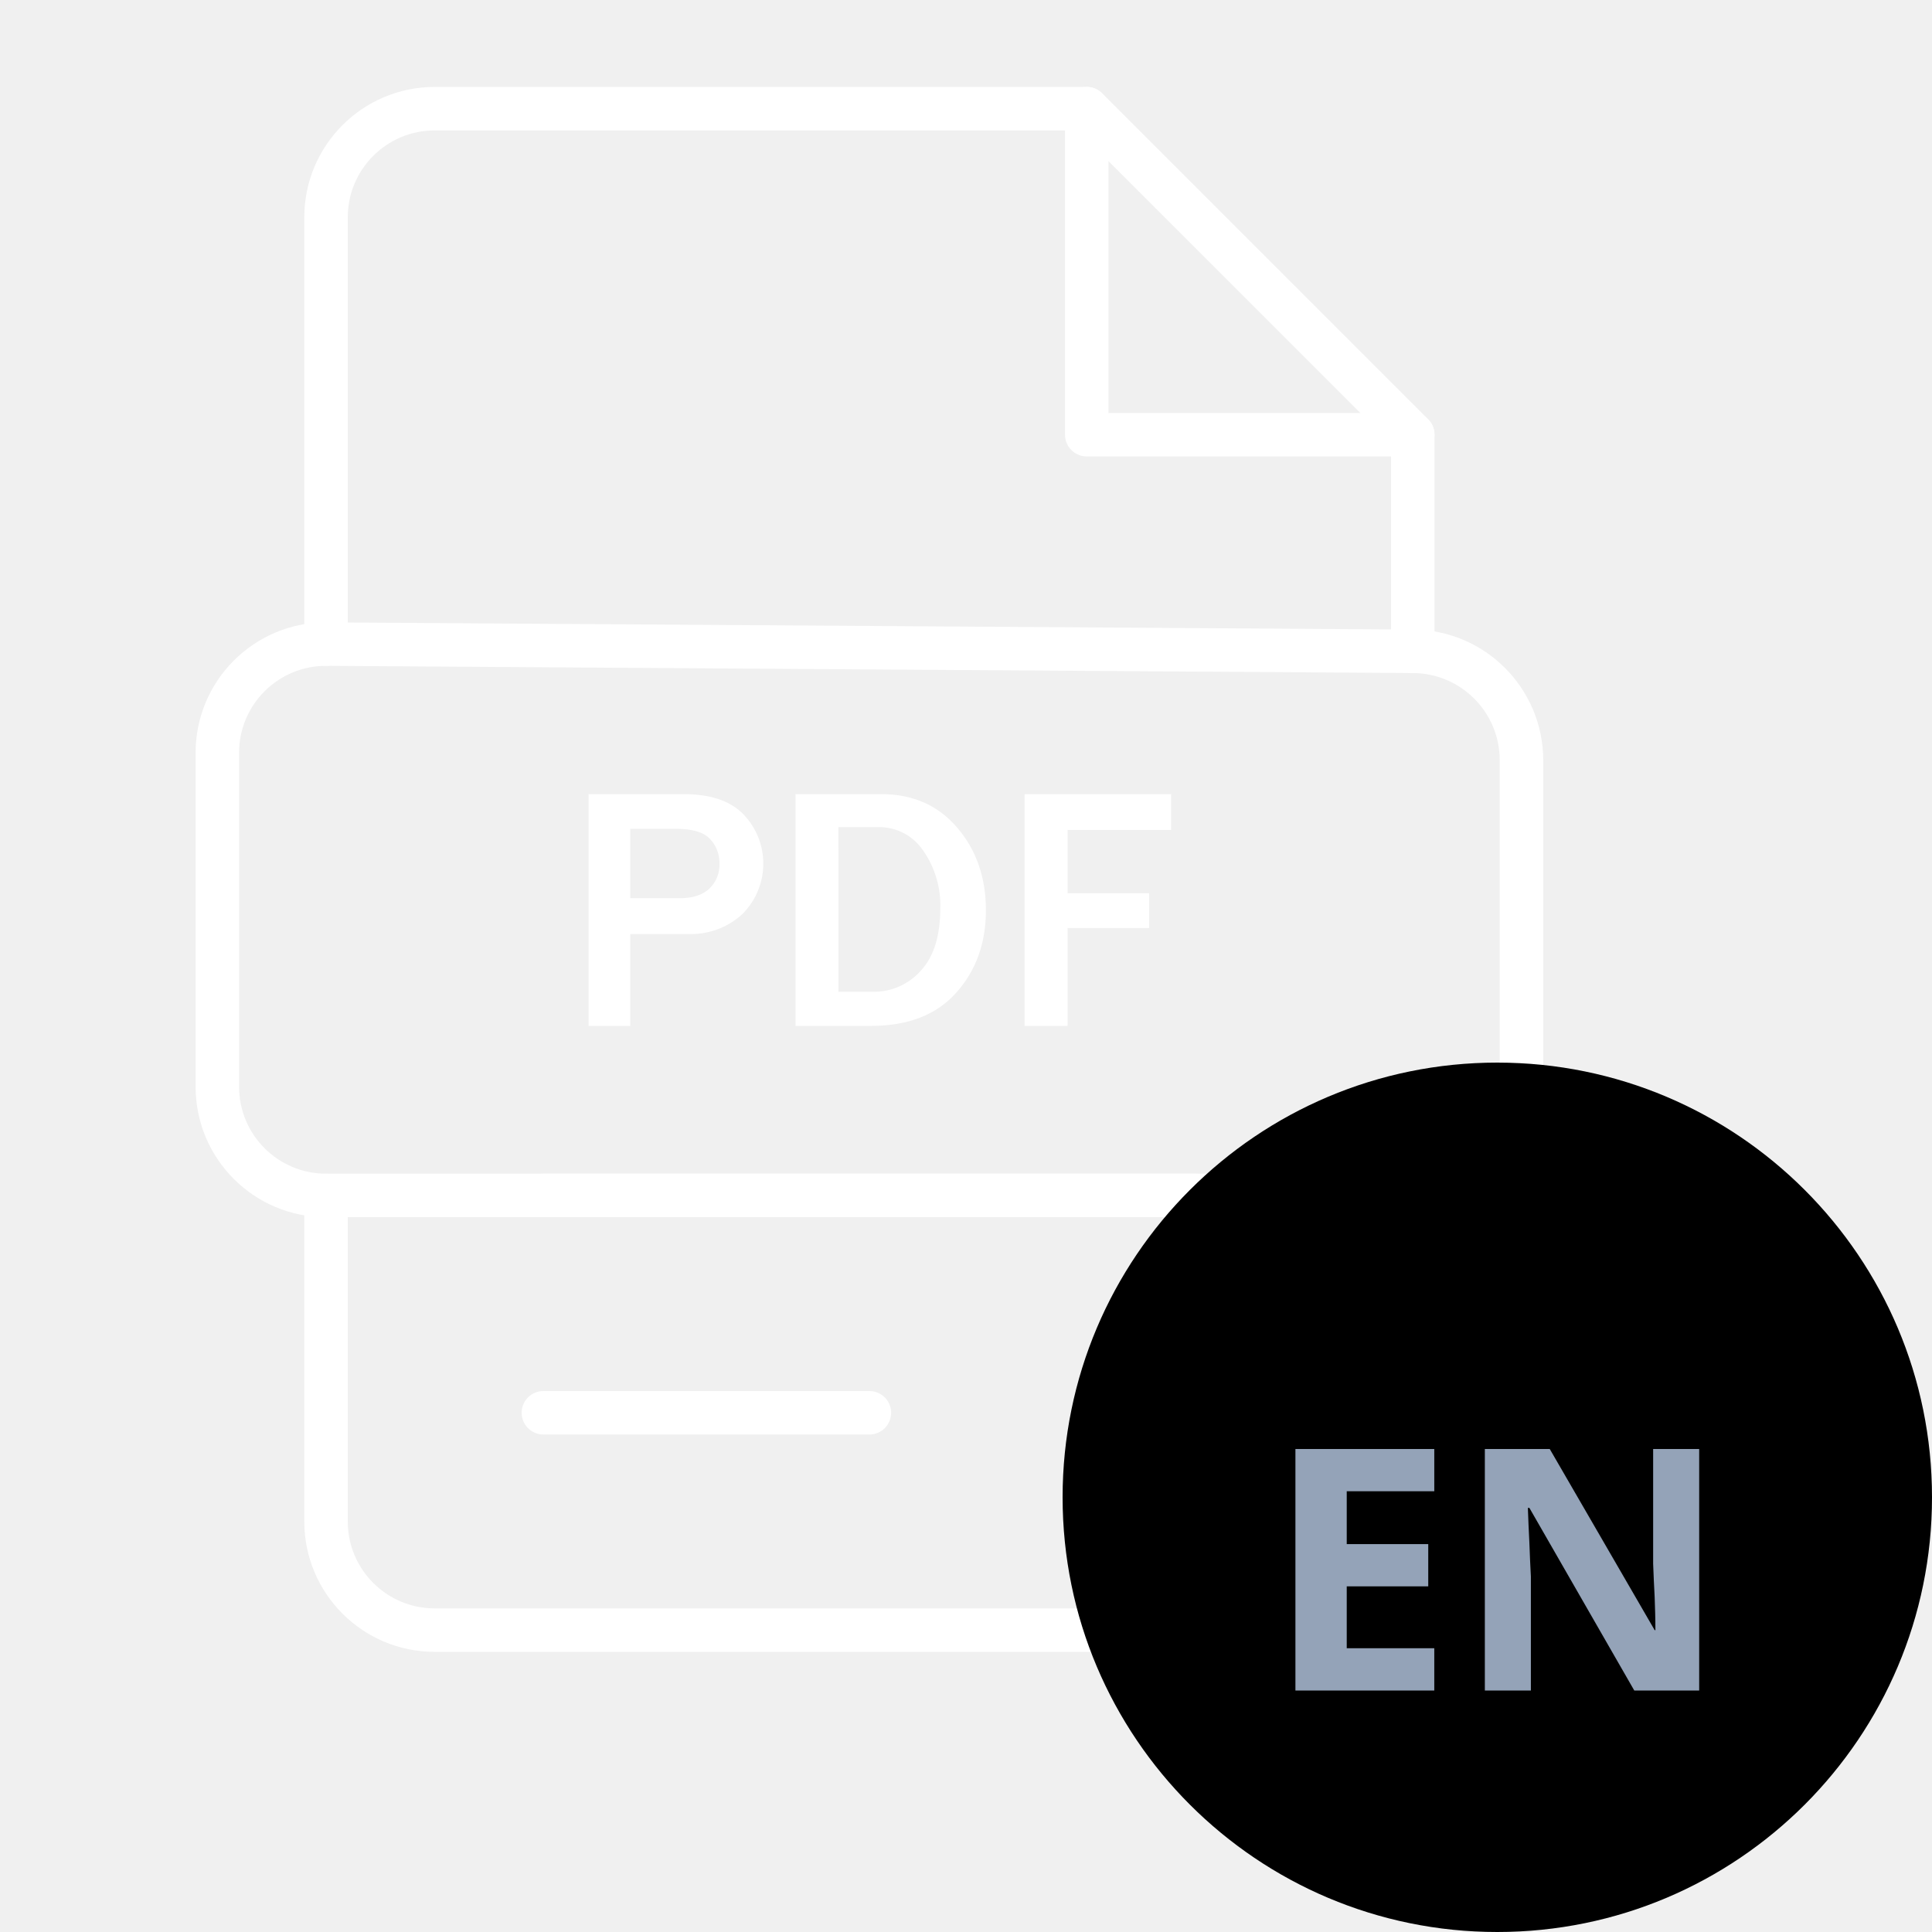
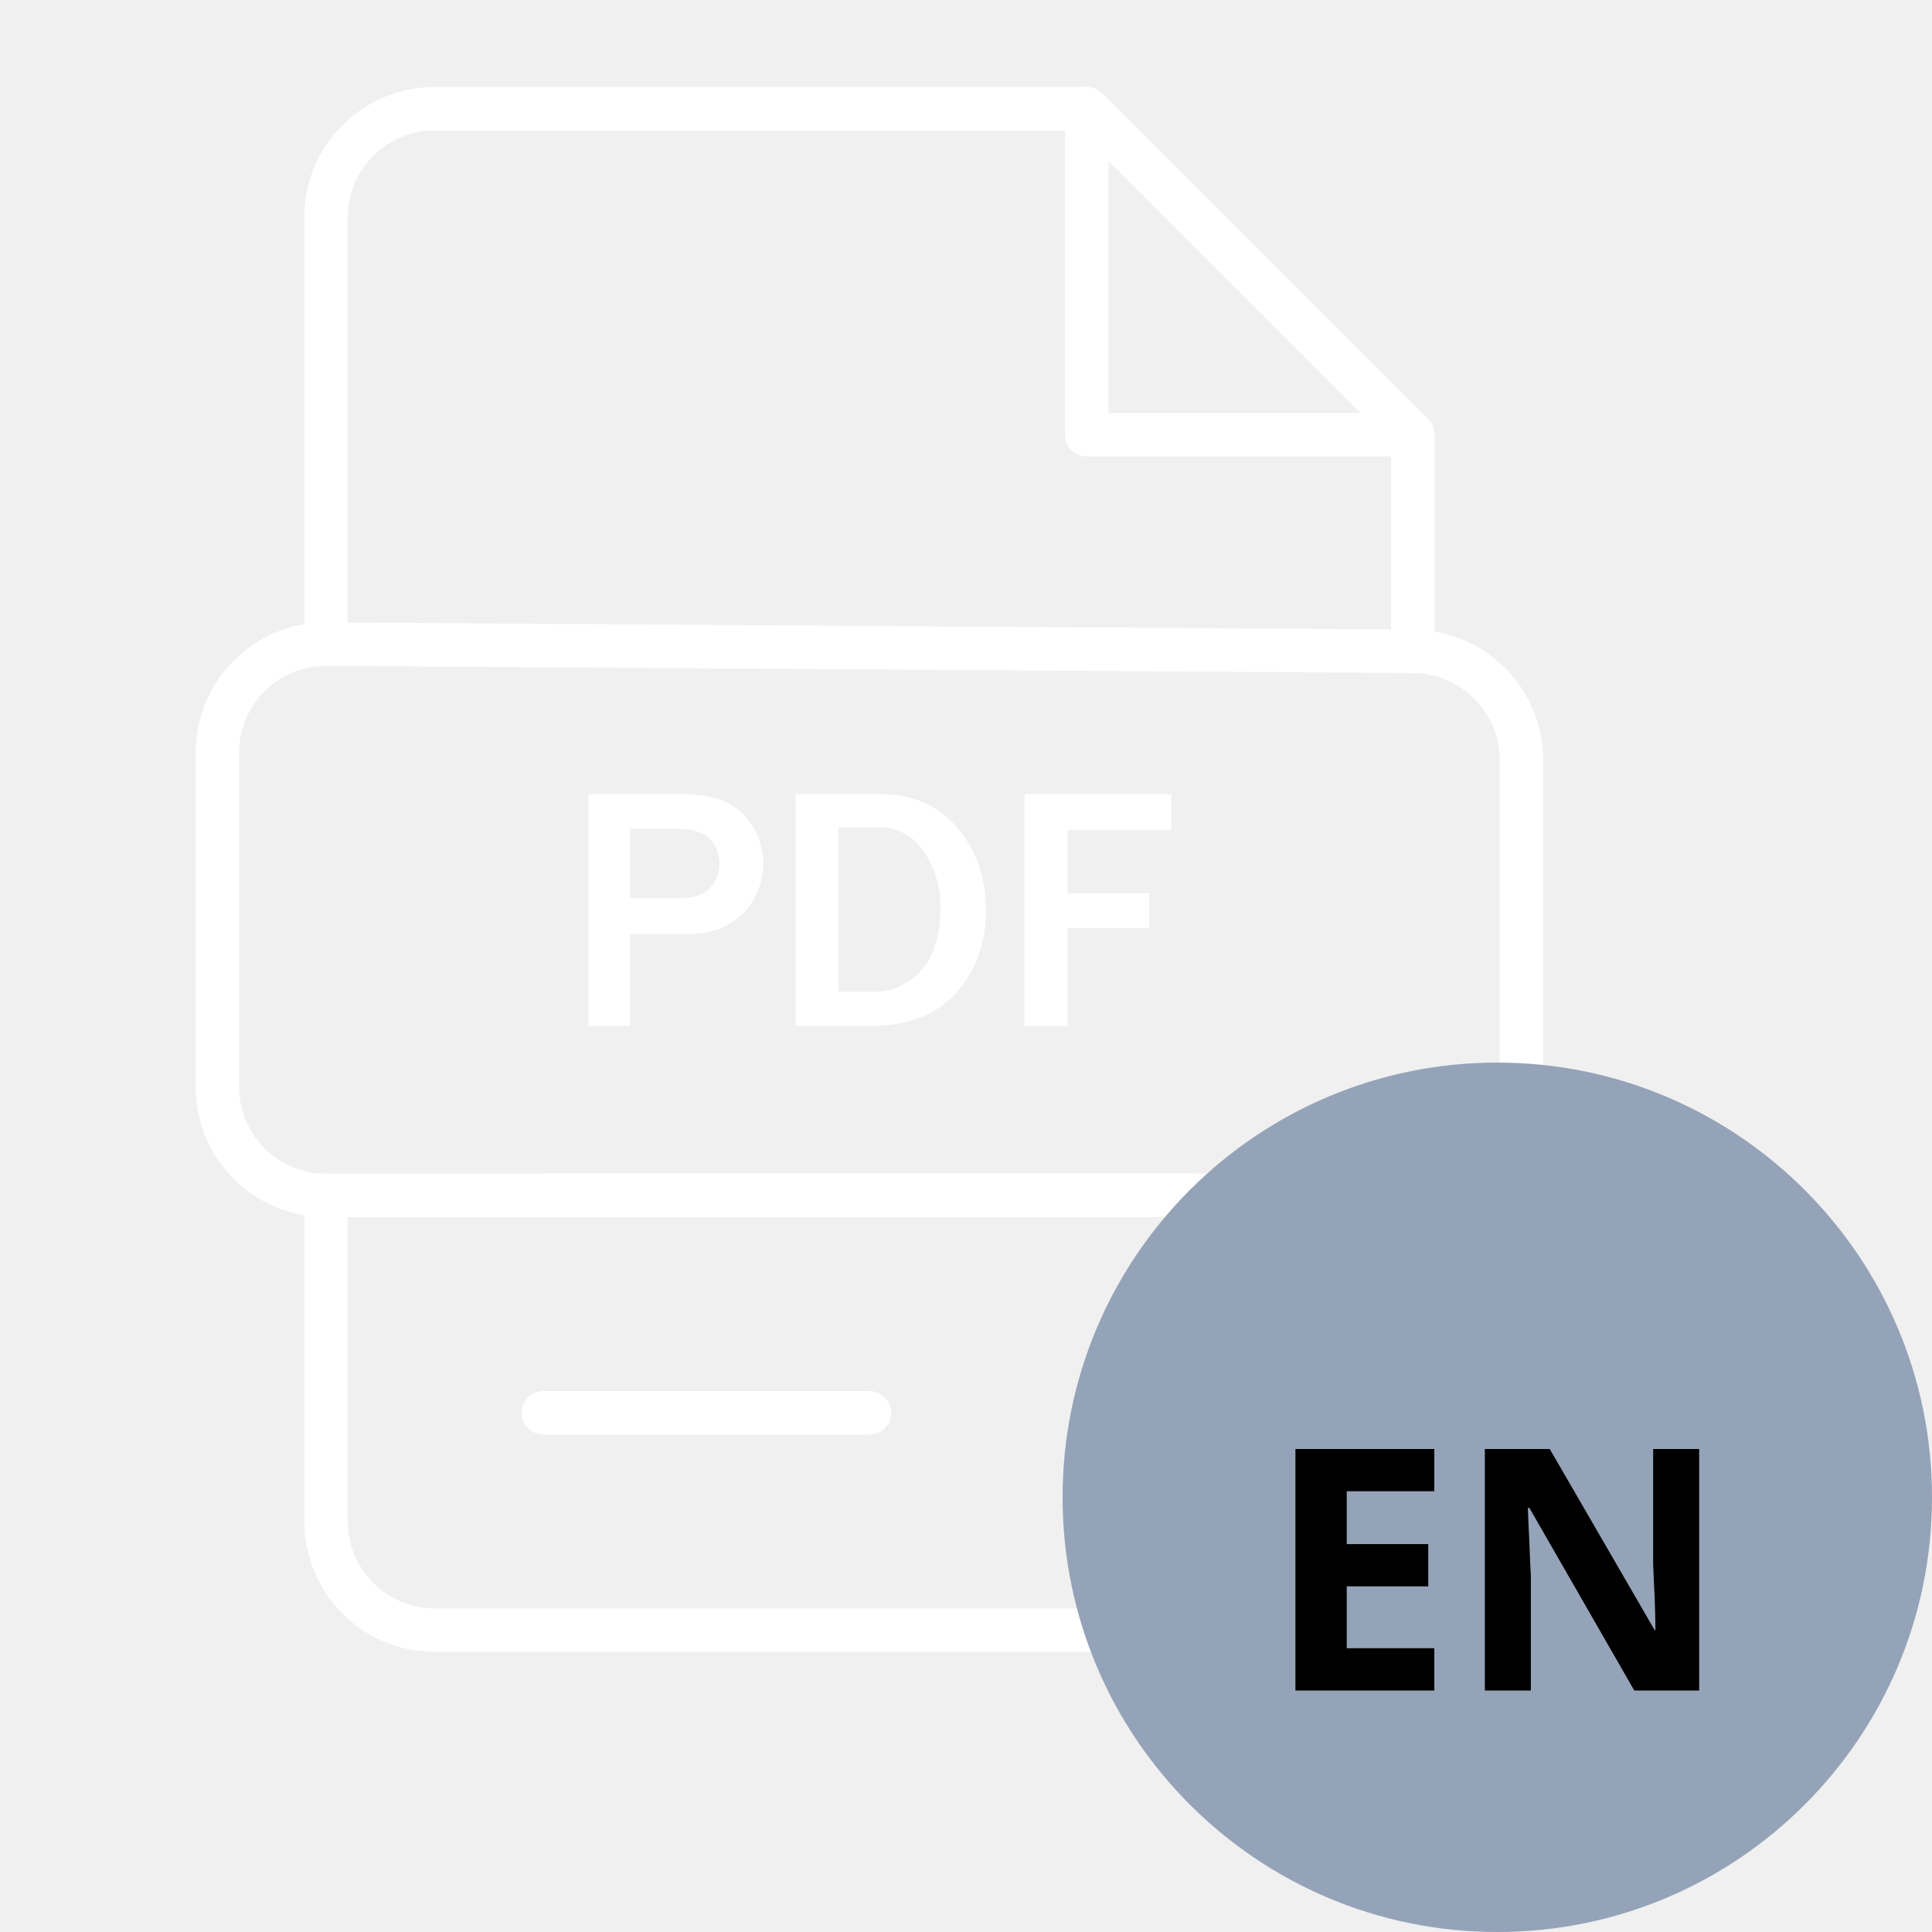
<svg xmlns="http://www.w3.org/2000/svg" width="40" height="40" viewBox="0 0 40 40">
  <g transform="scale(0.09)">
    <path fill="white" d="M325,105H250a5,5,0,0,1-5-5V25a5,5,0,0,1,10,0V95h70a5,5,0,0,1,0,10Z" />
    <path fill="white" d="M325,154.83a5,5,0,0,1-5-5V102.07L247.93,30H100A20,20,0,0,0,80,50v98.17a5,5,0,0,1-10,0V50a30,30,0,0,1,30-30H250a5,5,0,0,1,3.54,1.46l75,75A5,5,0,0,1,330,100v49.83A5,5,0,0,1,325,154.83Z" />
    <path fill="white" d="M300,380H100a30,30,0,0,1-30-30V275a5,5,0,0,1,10,0v75a20,20,0,0,0,20,20H300a20,20,0,0,0,20-20V275a5,5,0,0,1,10,0v75A30,30,0,0,1,300,380Z" />
    <path fill="white" d="M275,280H125a5,5,0,0,1,0-10H275a5,5,0,0,1,0,10Z" />
    <path fill="white" d="M200,330H125a5,5,0,0,1,0-10h75a5,5,0,0,1,0,10Z" />
    <path fill="white" d="M325,280H75a30,30,0,0,1-30-30V173.17a30,30,0,0,1,30-30h.2l250,1.66a30.09,30.09,0,0,1,29.81,30V250A30,30,0,0,1,325,280ZM75,153.17a20,20,0,0,0-20,20V250a20,20,0,0,0,20,20H325a20,20,0,0,0,20-20V174.83a20.06,20.06,0,0,0-19.88-20l-250-1.66Z" />
    <path fill="white" d="M145,236h-9.61V182.68h21.84q9.34,0,13.85,4.71a16.37,16.37,0,0,1-.37,22.95,17.49,17.49,0,0,1-12.38,4.53H145Zm0-29.37h11.37q4.45,0,6.8-2.19a7.58,7.58,0,0,0,2.34-5.82,8,8,0,0,0-2.17-5.62q-2.17-2.34-7.83-2.34H145Z" />
    <path fill="white" d="M183,236V182.68H202.7q10.9,0,17.5,7.71t6.6,19q0,11.33-6.8,18.95T200.55,236Zm9.88-7.85h8a14.36,14.36,0,0,0,10.94-4.84q4.49-4.84,4.49-14.41a21.91,21.91,0,0,0-3.93-13.22,12.22,12.22,0,0,0-10.37-5.41h-9.14Z" />
    <path fill="white" d="M245.59,236H235.7V182.68h33.71v8.24H245.59v14.57h18.75v8H245.59Z" />
  </g>
  <g transform="translate(22, 22)">
-     <circle cx="9" cy="9" r="9" fill="#000000" />
-     <text x="9" y="13" text-anchor="middle" font-size="7" font-weight="700" font-family="system-ui, sans-serif" fill="#94a3b8">EN</text>
+     <circle cx="9" cy="9" r="9" fill="#94a3b8" />
+     <text x="9" y="13" text-anchor="middle" font-size="7" font-weight="700" font-family="system-ui, sans-serif" fill="#000000">EN</text>
  </g>
</svg>
